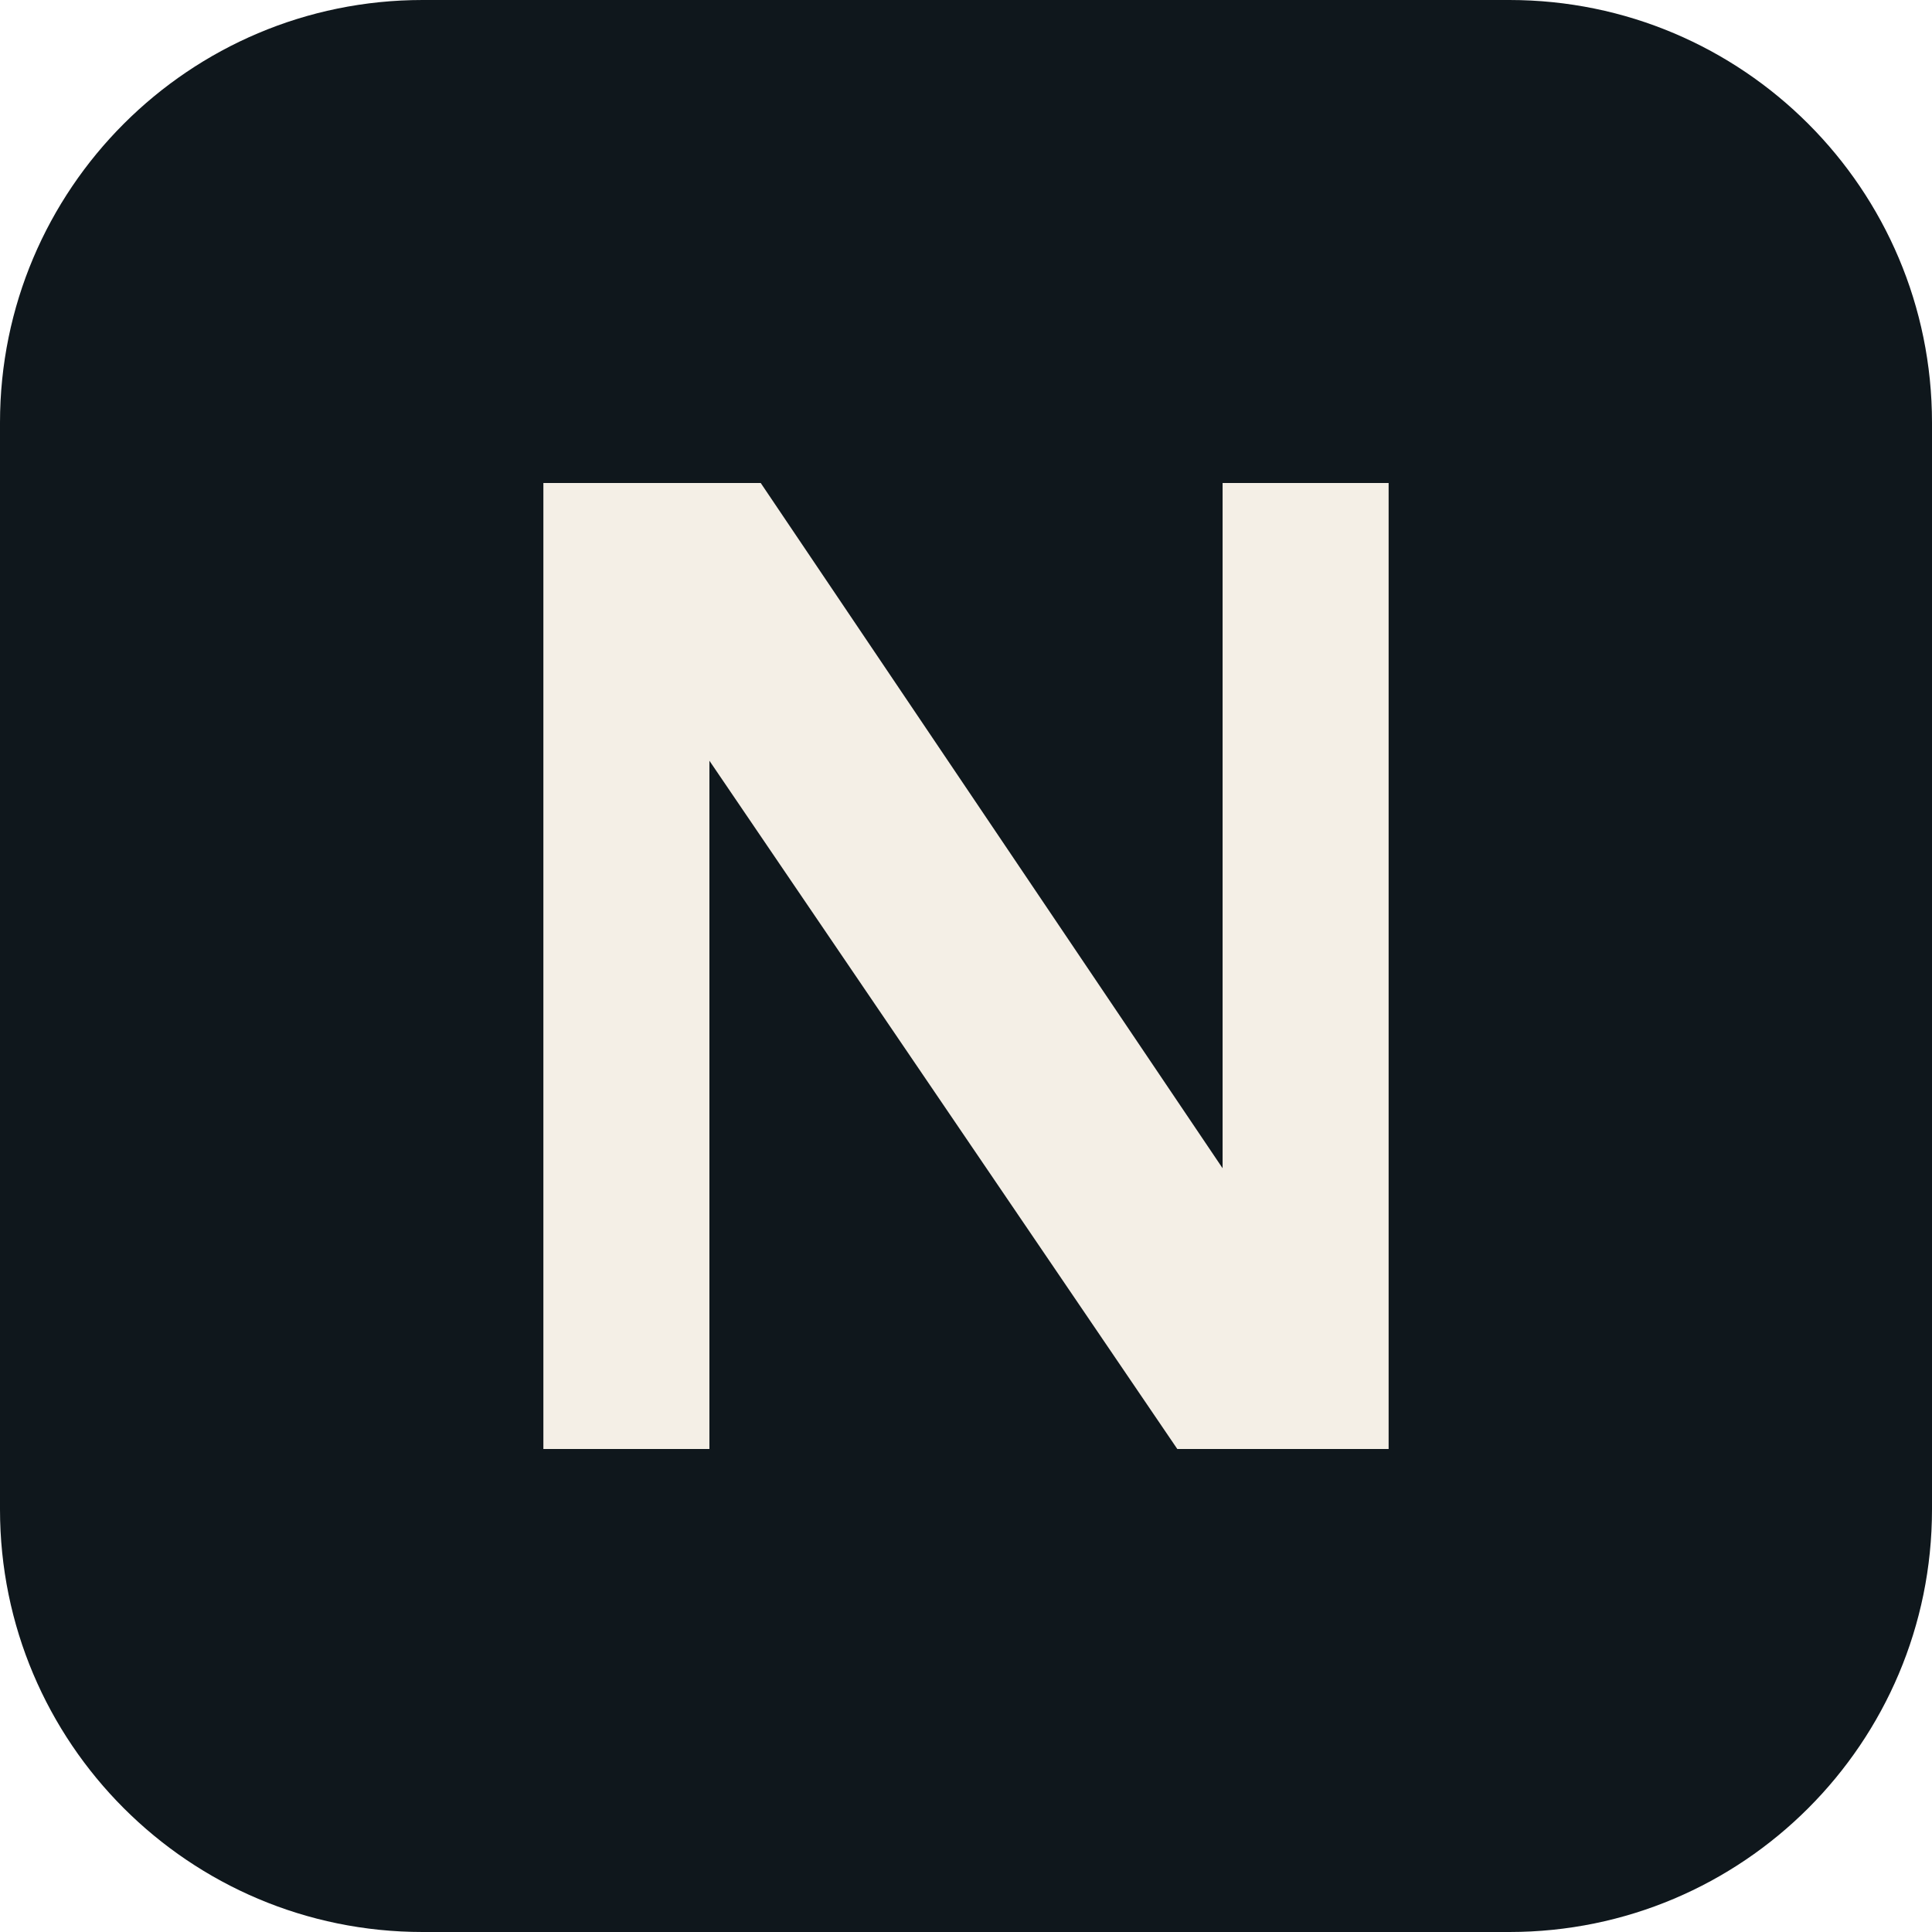
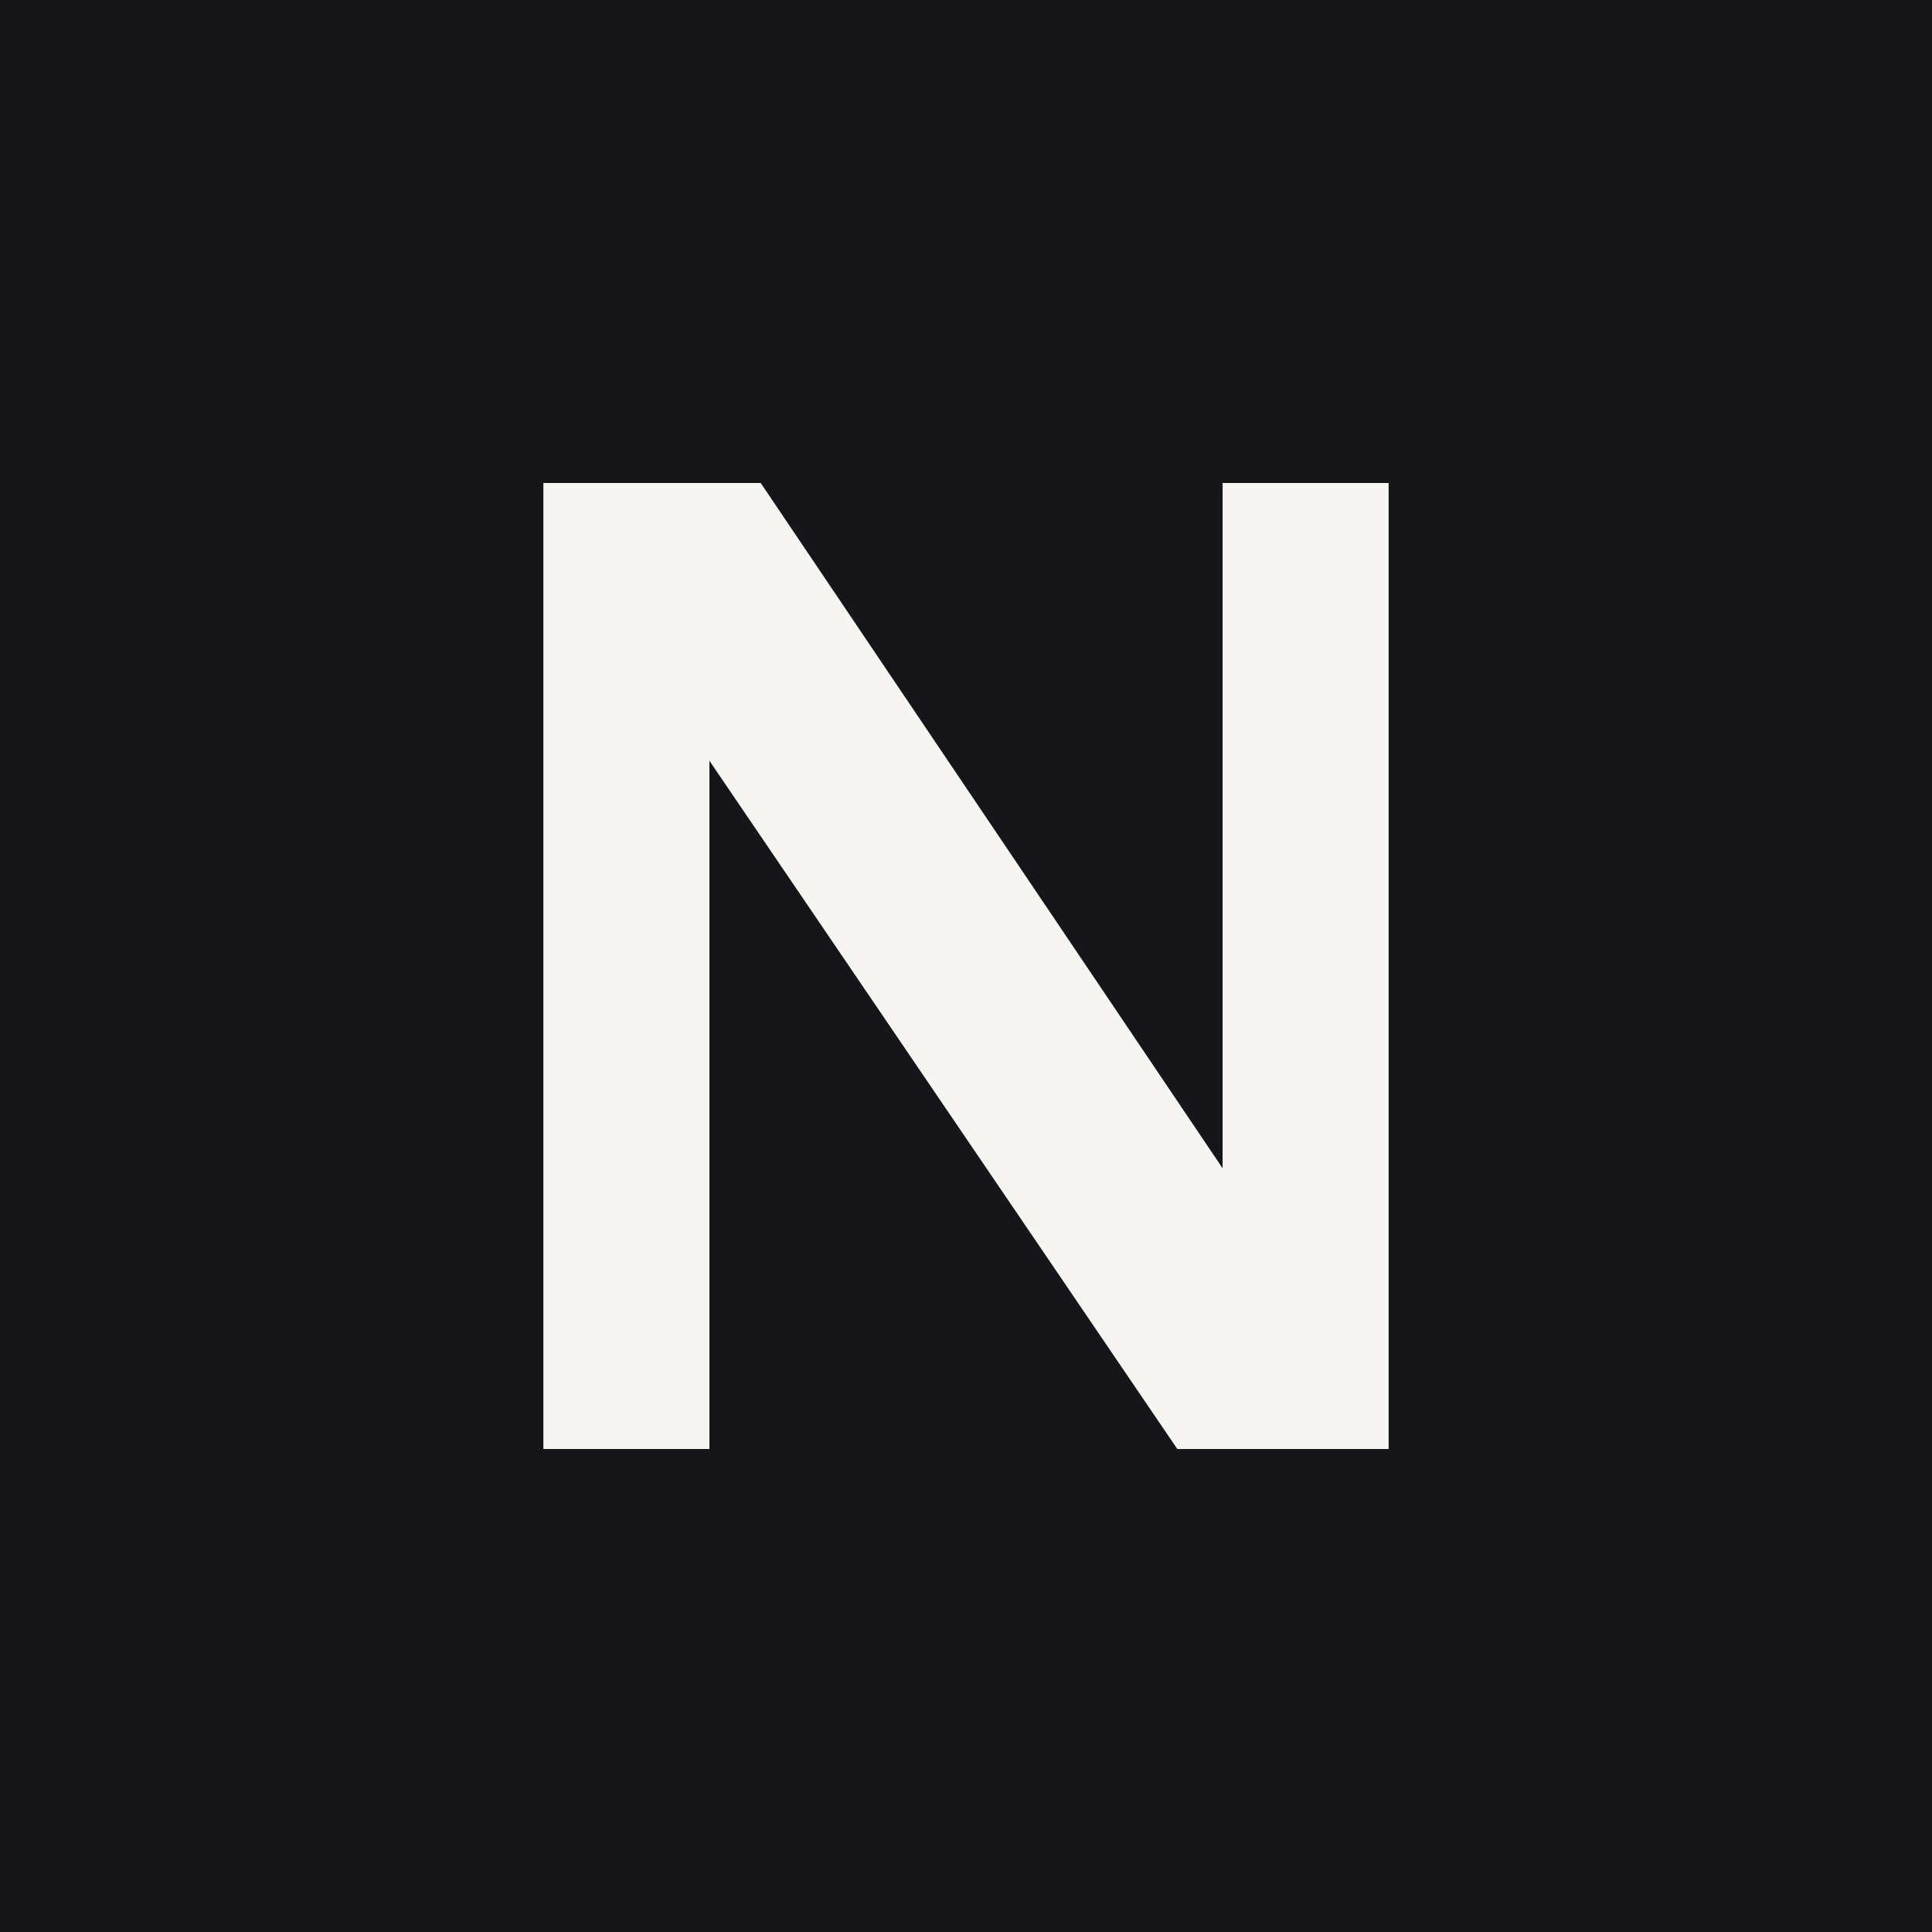
<svg xmlns="http://www.w3.org/2000/svg" viewBox="0 0 64 64" role="img" aria-label="N monogram">
-   <rect width="64" height="64" rx="14" fill="#0f171c" />
-   <path d="M18 48V16h7.2l15.3 22.7V16H46v32h-7L23.5 25.2V48Z" fill="#f4efe6" />
+   <rect width="64" height="64" fill="#16161a" />
+   <path d="M18 48V16h7.2l15.3 22.7V16H46v32h-7L23.5 25.2V48Z" fill="#f6f5f1" />
</svg>
